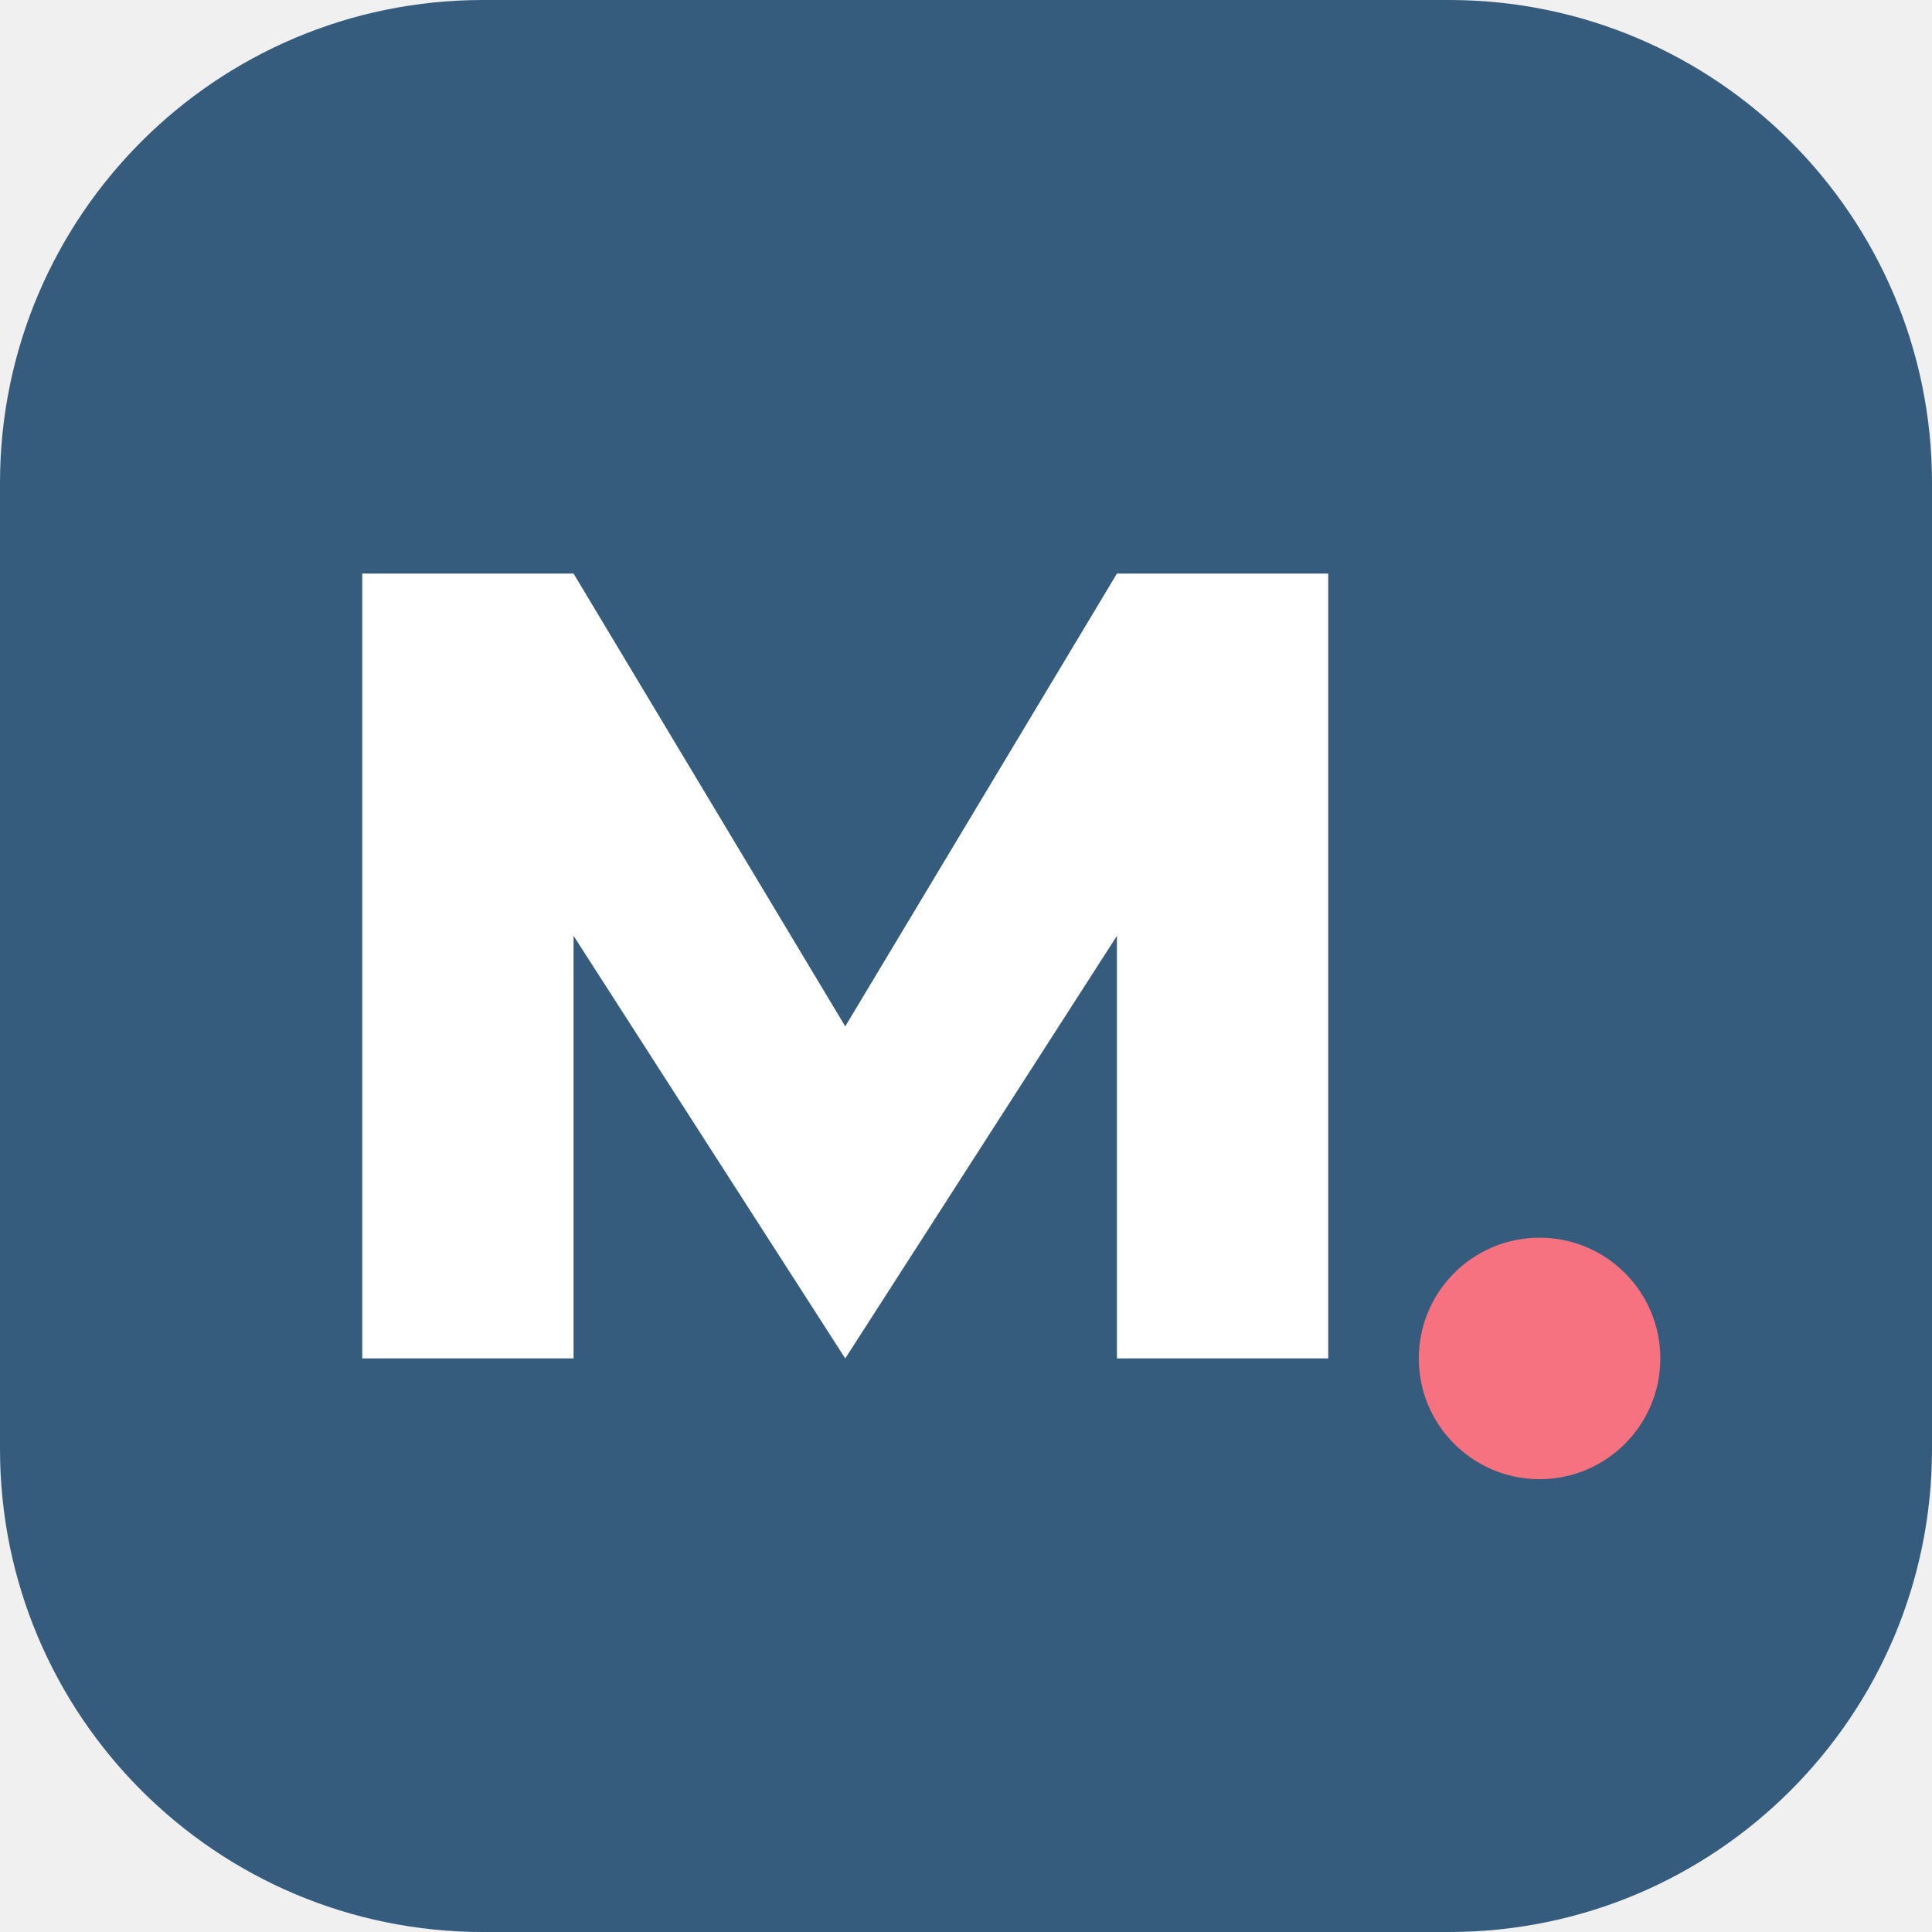
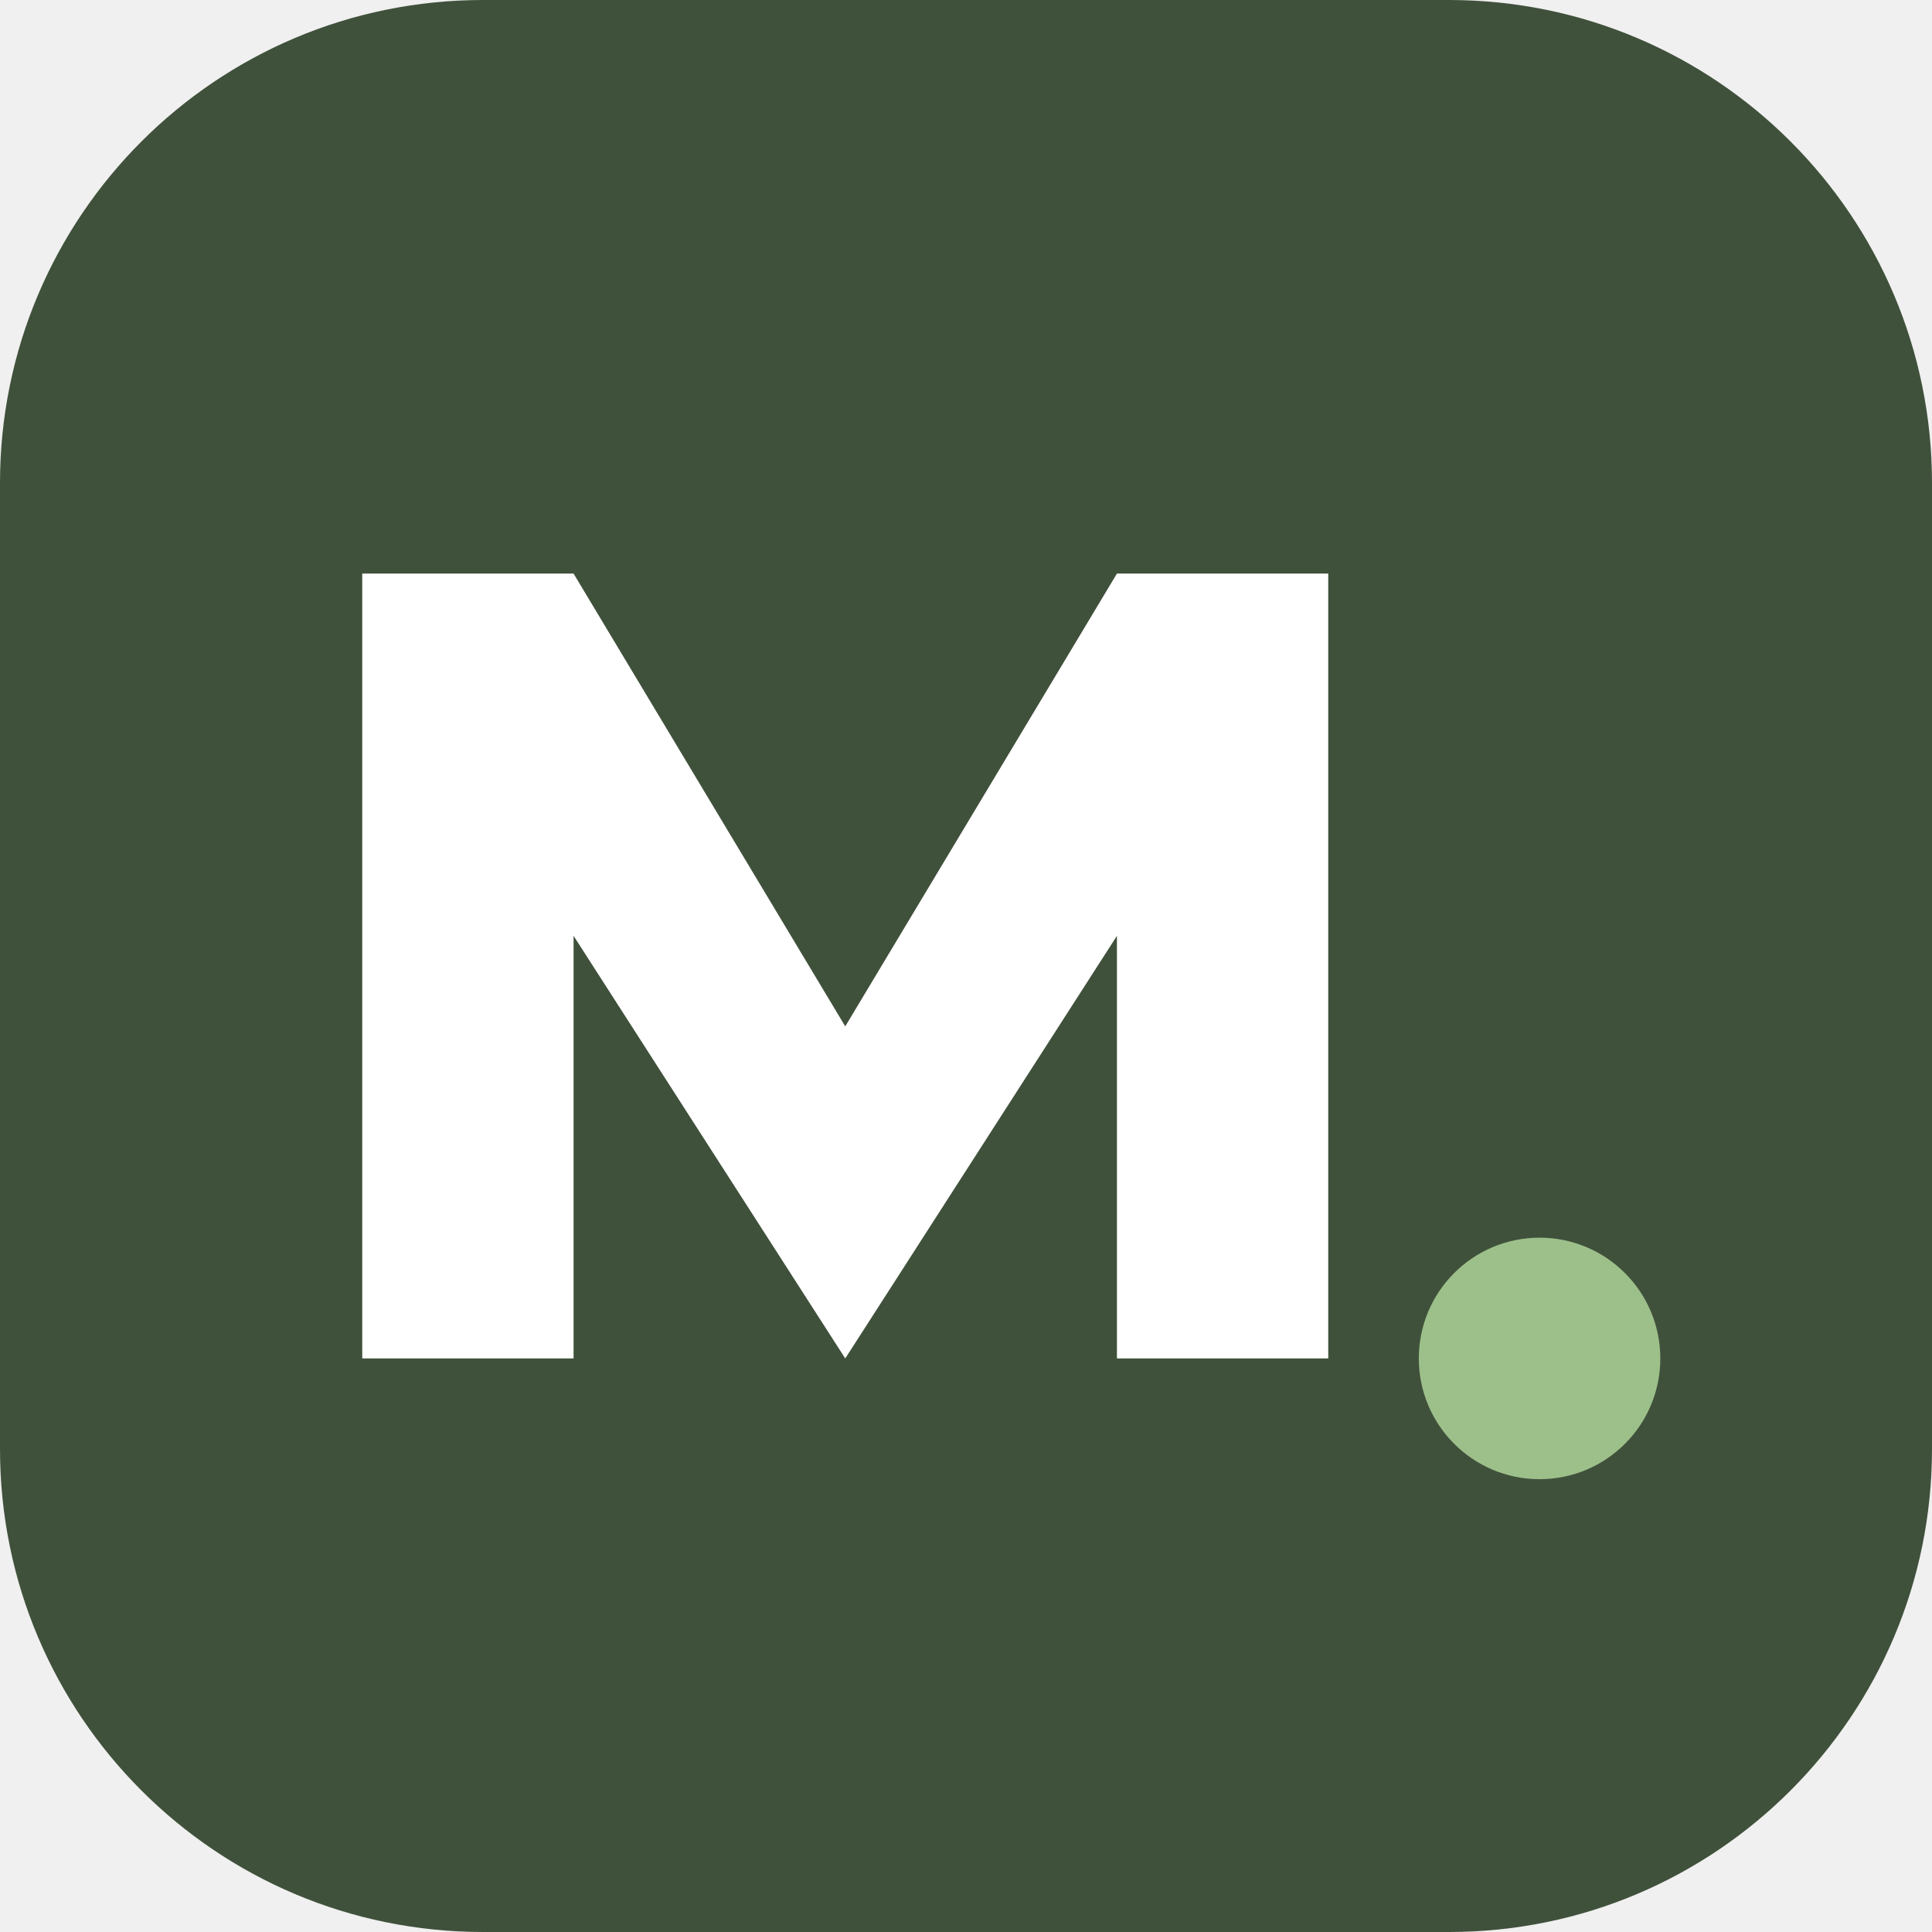
<svg xmlns="http://www.w3.org/2000/svg" viewBox="0 0 64 64">
-   <rect width="64" height="64" rx="16" fill="#355C7D" />
+   <rect width="64" height="64" rx="16" fill="#40513B" />
  <path d="M12 45V19h7l9 15 9-15h7v26h-7V31l-9 14-9-14v14z" fill="#fff" />
-   <circle cx="51" cy="45" r="4" fill="#F67280" />
+   <circle cx="51" cy="45" r="4" fill="#9DC08B" />
</svg>
